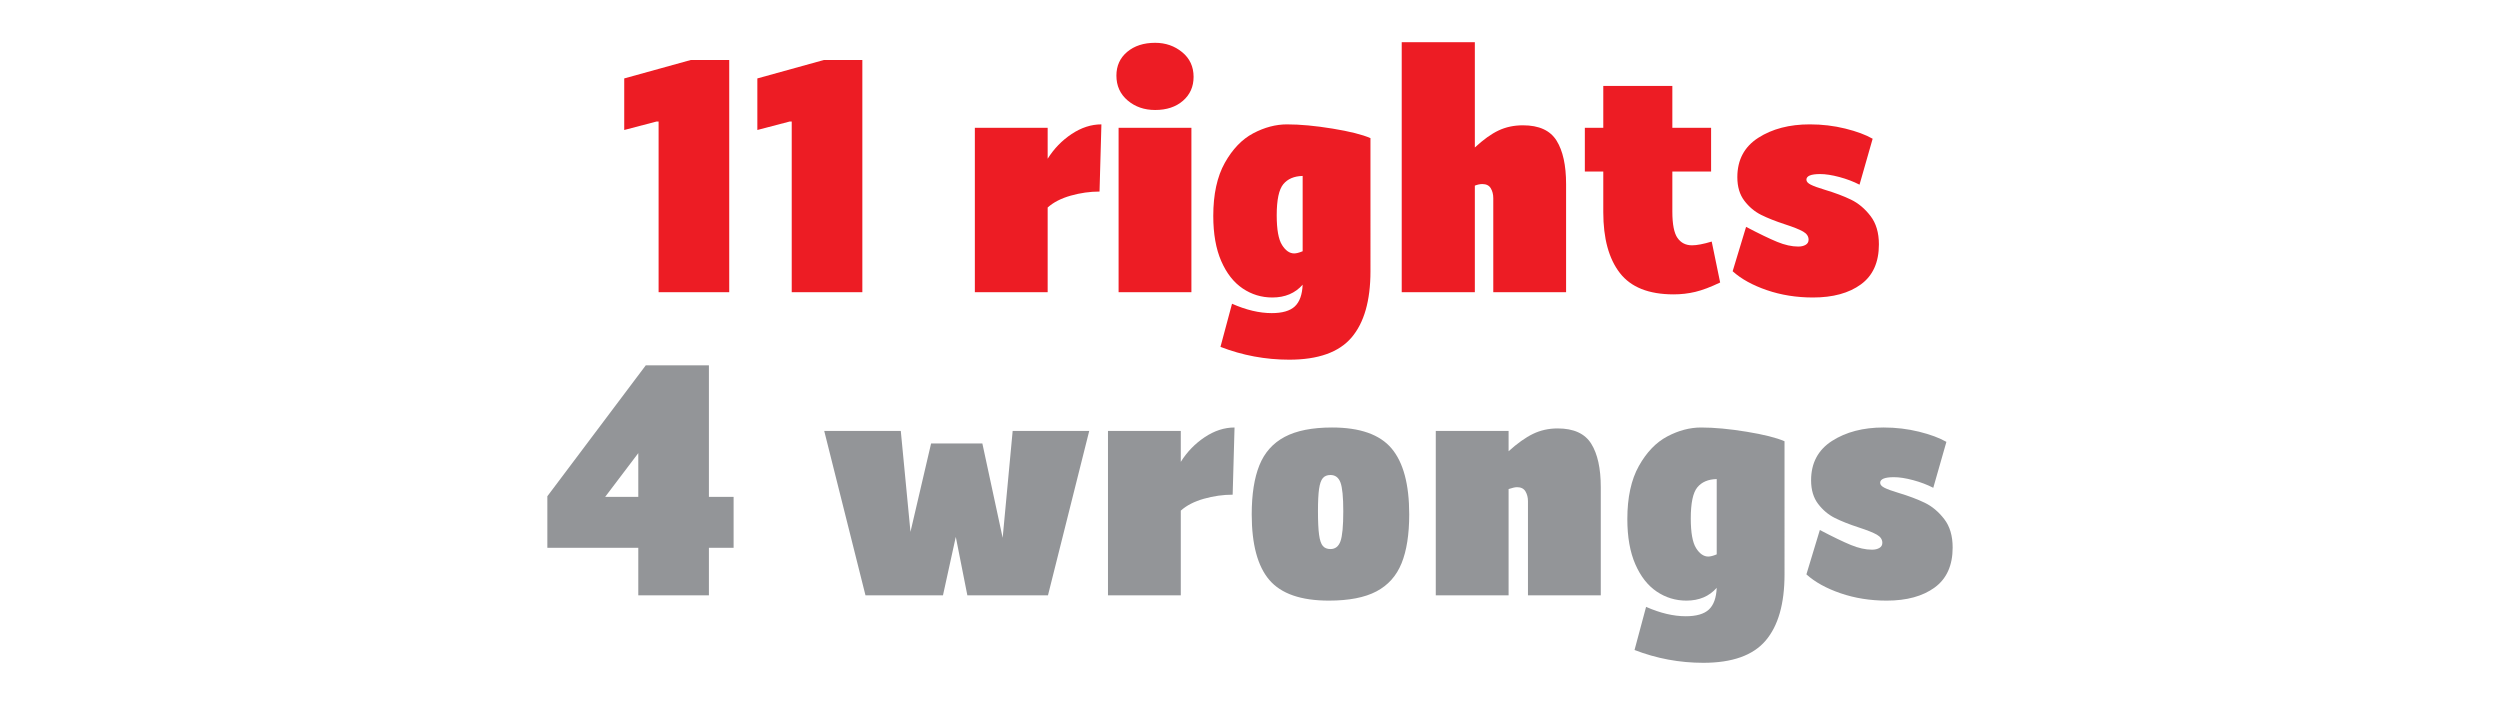
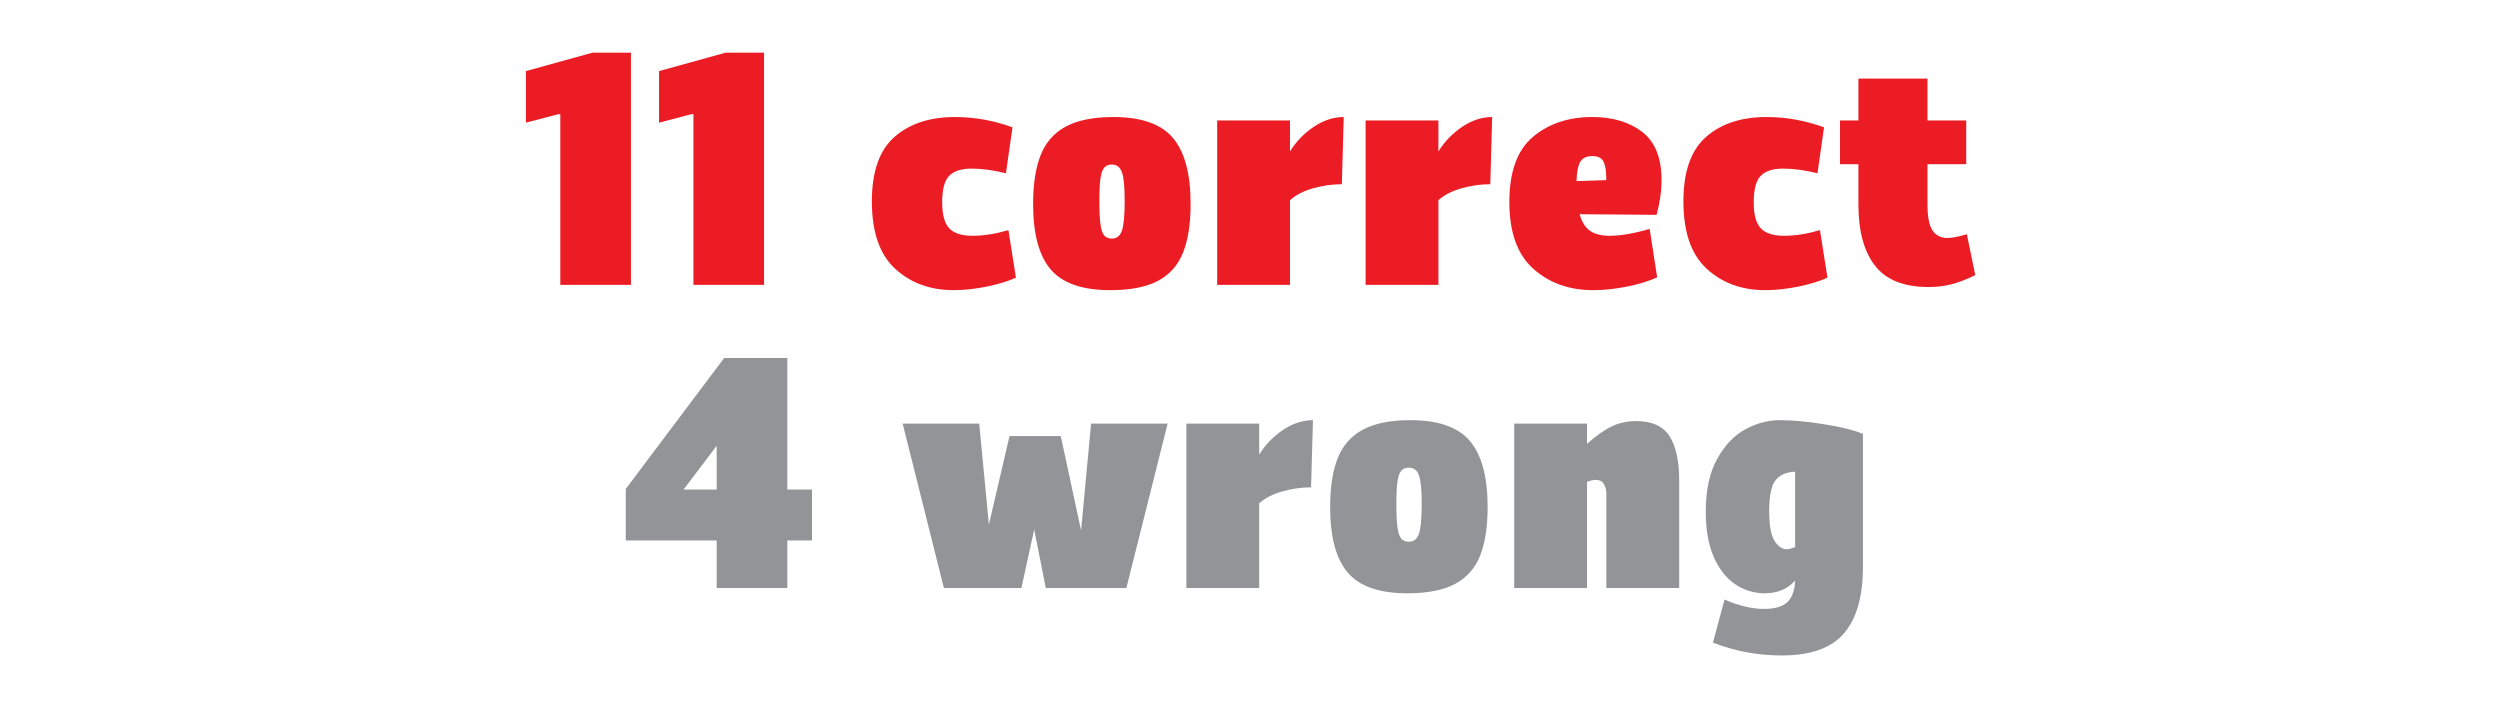
- <svg xmlns="http://www.w3.org/2000/svg" version="1.1" id="RESULT" x="0px" y="0px" width="800px" height="226px" viewBox="12 112 800 226" enable-background="new 12 112 800 226" xml:space="preserve">
+ <svg xmlns="http://www.w3.org/2000/svg" version="1.1" id="RESULT" x="0px" y="0px" width="800px" height="226px" viewBox="0 0 800 226" enable-background="new 0 0 800 226" xml:space="preserve">
  <g>
-     <g>
-       <path fill="#ED1C24" d="M245.352,205.499h-22.6v-54.601h-0.7l-10.3,2.7v-16.5l21.3-5.9h12.3V205.499z" />
-       <path fill="#ED1C24" d="M287.952,205.499h-22.601v-54.601h-0.7l-10.3,2.7v-16.5l21.3-5.9h12.3L287.952,205.499L287.952,205.499z" />
-       <path fill="#ED1C24" d="M363.851,173.299c-3.066,0-6.134,0.435-9.2,1.3c-3.066,0.867-5.535,2.134-7.399,3.8v27.101h-23.3v-52.601    h23.3v9.9c2-3.2,4.55-5.833,7.649-7.9c3.101-2.064,6.283-3.1,9.55-3.1L363.851,173.299z" />
-       <path fill="#ED1C24" d="M372.85,144.149c-2.4-2.033-3.6-4.683-3.6-7.95c0-3.133,1.149-5.666,3.449-7.6    c2.301-1.933,5.283-2.9,8.95-2.9c3.333,0,6.215,1,8.65,3c2.433,2,3.649,4.635,3.649,7.9c0,3.134-1.134,5.684-3.399,7.65    c-2.268,1.967-5.234,2.949-8.9,2.949C378.183,147.198,375.25,146.184,372.85,144.149z M369.949,152.899h23.301v52.601h-23.301    V152.899z" />
-       <path fill="#ED1C24" d="M450.549,198.799c0,9.399-2.017,16.466-6.049,21.2c-4.035,4.732-10.687,7.1-19.951,7.1    c-7.601,0-14.935-1.367-22-4.1l3.7-13.801c4.532,2,8.766,3,12.699,3c3.4,0,5.865-0.717,7.4-2.149c1.533-1.435,2.365-3.75,2.5-6.95    c-2.4,2.733-5.635,4.1-9.699,4.1c-3.469,0-6.635-0.967-9.501-2.899c-2.867-1.934-5.149-4.851-6.85-8.75    c-1.7-3.9-2.55-8.715-2.55-14.45c0-6.933,1.232-12.6,3.699-17c2.466-4.4,5.5-7.55,9.1-9.45c3.602-1.899,7.2-2.85,10.801-2.85    c4.199,0,9.051,0.45,14.551,1.35c5.5,0.9,9.549,1.917,12.148,3.05L450.549,198.799L450.549,198.799z M428.85,192.399v-24.1    c-2.734,0.066-4.801,0.95-6.199,2.649c-1.4,1.7-2.102,5.018-2.102,9.95c0,4.535,0.565,7.7,1.701,9.5    c1.133,1.8,2.432,2.7,3.899,2.7C426.815,193.099,427.715,192.865,428.85,192.399z" />
-       <path fill="#ED1C24" d="M510.099,156.999c2.033,3.267,3.05,7.899,3.05,13.899v34.601h-23.3v-30.101c0-1.2-0.267-2.25-0.8-3.149    c-0.534-0.9-1.436-1.351-2.7-1.351c-0.734,0-1.534,0.167-2.399,0.5v34.101H460.55v-80h23.399v33.699    c2.732-2.532,5.267-4.35,7.601-5.449c2.333-1.101,4.933-1.65,7.8-1.65C504.482,152.099,508.065,153.734,510.099,156.999z" />
-       <path fill="#ED1C24" d="M562.448,202.399c-3.066,1.467-5.717,2.467-7.95,3s-4.55,0.8-6.948,0.8c-7.936,0-13.668-2.282-17.2-6.85    c-3.534-4.566-5.3-11.05-5.3-19.45v-13h-5.9v-14h5.9v-13.399h22.1v13.399h12.4v14h-12.4v12.8c0,4.067,0.55,6.885,1.65,8.45    c1.1,1.567,2.648,2.351,4.648,2.351c1.533,0,3.634-0.4,6.3-1.2L562.448,202.399z" />
-       <path fill="#ED1C24" d="M570.748,184.599c4.199,2.2,7.516,3.8,9.949,4.8s4.684,1.5,6.75,1.5c0.934,0,1.717-0.183,2.351-0.55    c0.633-0.366,0.95-0.916,0.95-1.65c0-1.065-0.584-1.933-1.75-2.6c-1.168-0.666-3.084-1.433-5.75-2.3    c-3.067-1-5.635-2.017-7.7-3.05c-2.066-1.033-3.851-2.533-5.351-4.5s-2.25-4.483-2.25-7.551c0-5.532,2.232-9.732,6.7-12.6    c4.466-2.866,9.966-4.3,16.5-4.3c3.933,0,7.716,0.45,11.351,1.35c3.633,0.9,6.55,1.984,8.75,3.25l-4.2,14.7    c-1.935-1-4.084-1.816-6.449-2.45c-2.367-0.633-4.418-0.95-6.15-0.95c-2.935,0-4.399,0.601-4.399,1.801    c0,0.6,0.466,1.134,1.399,1.6c0.934,0.467,2.4,1,4.4,1.6c3.332,1,6.165,2.067,8.5,3.2c2.332,1.134,4.399,2.867,6.199,5.2    c1.801,2.334,2.7,5.367,2.7,9.1c0,5.734-1.918,10-5.75,12.801c-3.834,2.8-8.95,4.199-15.351,4.199    c-5.268,0-10.185-0.784-14.75-2.35c-4.567-1.566-8.218-3.583-10.95-6.05L570.748,184.599z" />
-       <path fill="#939598" d="M246.753,287.299h-7.9v15.2h-22.6v-15.2h-29.101v-16.5l31.5-41.9h20.2v42.101h7.9V287.299L246.753,287.299    z M216.253,270.999v-14l-10.601,14H216.253z" />
-       <path fill="#939598" d="M360.552,249.899l-13.2,52.601h-25.8l-3.7-18.7l-4.1,18.7h-24.8l-13.2-52.601h24.5l3.1,32.3l6.601-28.3    h16.399l6.5,30.2l3.2-34.2H360.552L360.552,249.899z" />
-       <path fill="#939598" d="M406.452,270.299c-3.067,0-6.135,0.435-9.2,1.3c-3.067,0.867-5.535,2.134-7.4,3.8v27.101h-23.3v-52.601    h23.3v9.9c2-3.2,4.55-5.833,7.65-7.9c3.1-2.064,6.282-3.1,9.55-3.1L406.452,270.299z" />
-       <path fill="#939598" d="M418.2,297.599c-3.768-4.4-5.649-11.4-5.649-21c0-6.4,0.814-11.633,2.449-15.7    c1.634-4.064,4.334-7.1,8.101-9.1c3.766-2,8.815-3,15.149-3c8.934,0,15.282,2.233,19.051,6.7c3.766,4.467,5.649,11.5,5.649,21.1    c0,6.4-0.816,11.617-2.45,15.65c-1.635,4.033-4.316,7.033-8.05,9c-3.733,1.966-8.801,2.949-15.2,2.949    C428.317,304.198,421.967,301.999,418.2,297.599z M440.95,285.198c0.601-1.665,0.899-4.865,0.899-9.6c0-4.533-0.3-7.6-0.899-9.2    c-0.601-1.6-1.668-2.399-3.2-2.399c-1.066,0-1.885,0.334-2.449,1c-0.567,0.667-0.967,1.816-1.2,3.449    c-0.234,1.635-0.351,4.018-0.351,7.15c0,3.267,0.115,5.767,0.351,7.5c0.233,1.734,0.633,2.935,1.2,3.6    c0.564,0.668,1.383,1,2.449,1C439.282,287.698,440.351,286.865,440.95,285.198z" />
-       <path fill="#939598" d="M521.199,253.999c2.033,3.267,3.051,7.899,3.051,13.899v34.601h-23.301v-30.101    c0-1.2-0.268-2.25-0.8-3.149c-0.534-0.9-1.435-1.351-2.7-1.351c-0.6,0-1.5,0.2-2.699,0.601v34h-23.301v-52.601h23.301v6.5    c2.8-2.533,5.399-4.383,7.8-5.55c2.399-1.166,5.032-1.75,7.899-1.75C515.582,249.099,519.166,250.734,521.199,253.999z" />
-       <path fill="#939598" d="M583.049,295.799c0,9.399-2.018,16.466-6.051,21.2c-4.033,4.732-10.685,7.1-19.949,7.1    c-7.601,0-14.936-1.367-22-4.1l3.699-13.801c4.533,2,8.767,3,12.7,3c3.399,0,5.865-0.717,7.399-2.149    c1.533-1.435,2.366-3.75,2.5-6.95c-2.399,2.733-5.634,4.1-9.699,4.1c-3.468,0-6.635-0.967-9.5-2.899    c-2.867-1.933-5.15-4.851-6.851-8.75c-1.7-3.9-2.55-8.715-2.55-14.45c0-6.933,1.231-12.6,3.699-17    c2.467-4.399,5.5-7.55,9.101-9.45c3.601-1.899,7.2-2.85,10.8-2.85c4.2,0,9.051,0.45,14.551,1.35c5.5,0.9,9.55,1.917,12.149,3.05    L583.049,295.799L583.049,295.799z M561.349,289.399v-24.1c-2.734,0.066-4.8,0.95-6.199,2.649c-1.399,1.7-2.101,5.018-2.101,9.95    c0,4.535,0.564,7.7,1.699,9.5c1.134,1.8,2.434,2.7,3.9,2.7C559.315,290.099,560.215,289.865,561.349,289.399z" />
-       <path fill="#939598" d="M594.349,281.599c4.2,2.2,7.516,3.8,9.95,4.8c2.433,1,4.683,1.5,6.75,1.5c0.933,0,1.716-0.183,2.35-0.55    c0.633-0.366,0.95-0.916,0.95-1.65c0-1.065-0.584-1.933-1.75-2.6c-1.167-0.666-3.084-1.433-5.75-2.3    c-3.067-1-5.634-2.017-7.7-3.05s-3.85-2.533-5.35-4.5s-2.25-4.483-2.25-7.551c0-5.532,2.231-9.732,6.699-12.6    c4.467-2.866,9.967-4.3,16.5-4.3c3.934,0,7.717,0.45,11.351,1.35c3.633,0.9,6.55,1.984,8.75,3.25l-4.2,14.7    c-1.934-1-4.084-1.816-6.449-2.45c-2.367-0.633-4.418-0.95-6.149-0.95c-2.936,0-4.4,0.601-4.4,1.801c0,0.6,0.466,1.134,1.4,1.6    c0.933,0.467,2.399,1,4.399,1.6c3.332,1,6.165,2.067,8.5,3.2c2.332,1.135,4.399,2.867,6.199,5.2c1.801,2.334,2.7,5.367,2.7,9.1    c0,5.734-1.917,10-5.75,12.801c-3.834,2.8-8.95,4.199-15.351,4.199c-5.268,0-10.185-0.784-14.75-2.35    c-4.566-1.565-8.218-3.583-10.949-6.05L594.349,281.599z" />
-     </g>
+     <path fill="#EC1C24" d="M201.897,91.15h-22.6v-54.6h-0.7l-10.3,2.699v-16.5l21.3-5.899h12.3V91.15z" />
+     <path fill="#EC1C24" d="M244.497,91.15h-22.6v-54.6h-0.7l-10.3,2.699v-16.5l21.3-5.899h12.3V91.15z" />
+     <path fill="#EC1C24" d="M286.246,43.801c4.833-4.233,11.283-6.351,19.35-6.351c6.266,0,12.4,1.101,18.4,3.3l-2.1,14.7   c-4-1-7.667-1.5-11-1.5c-3.2,0-5.567,0.75-7.1,2.25c-1.534,1.5-2.3,4.351-2.3,8.55c0,3.935,0.75,6.7,2.25,8.301   c1.5,1.6,3.983,2.399,7.45,2.399c3.533,0,7.365-0.6,11.5-1.8l2.4,15.2c-2.467,1.134-5.567,2.084-9.3,2.85   c-3.734,0.766-7.267,1.15-10.6,1.15c-7.535,0-13.785-2.283-18.75-6.851c-4.967-4.565-7.45-11.75-7.45-21.55   C278.996,54.918,281.412,48.035,286.246,43.801z" />
+     <path fill="#EC1C24" d="M336.245,86.25c-3.767-4.399-5.65-11.399-5.65-21c0-6.399,0.815-11.633,2.45-15.699   c1.633-4.066,4.333-7.101,8.1-9.101c3.766-2,8.816-3,15.15-3c8.933,0,15.283,2.234,19.05,6.7c3.766,4.467,5.65,11.5,5.65,21.1   c0,6.4-0.817,11.617-2.45,15.65c-1.634,4.034-4.317,7.034-8.05,9c-3.734,1.966-8.8,2.95-15.2,2.95   C346.361,92.851,340.011,90.65,336.245,86.25z M358.995,73.851c0.6-1.666,0.9-4.866,0.9-9.601c0-4.532-0.3-7.6-0.9-9.199   c-0.6-1.601-1.667-2.4-3.2-2.4c-1.067,0-1.885,0.334-2.45,1c-0.567,0.667-0.967,1.817-1.2,3.45c-0.234,1.634-0.35,4.017-0.35,7.149   c0,3.268,0.115,5.768,0.35,7.5c0.233,1.734,0.633,2.935,1.2,3.601c0.565,0.667,1.383,1,2.45,1   C357.328,76.351,358.395,75.518,358.995,73.851z" />
+     <path fill="#EC1C24" d="M429.395,58.95c-3.067,0-6.135,0.435-9.2,1.3c-3.067,0.867-5.534,2.135-7.4,3.801v27.1h-23.3v-52.6h23.3   v9.899c2-3.2,4.55-5.833,7.65-7.899c3.1-2.066,6.282-3.101,9.55-3.101L429.395,58.95z" />
+     <path fill="#EC1C24" d="M476.895,58.95c-3.068,0-6.135,0.435-9.201,1.3c-3.066,0.867-5.535,2.135-7.4,3.801v27.1h-23.3v-52.6h23.3   v9.899c2-3.2,4.551-5.833,7.65-7.899s6.283-3.101,9.551-3.101L476.895,58.95z" />
+     <path fill="#EC1C24" d="M527.893,73.25l2.4,15.5c-2.801,1.268-6.084,2.268-9.85,3c-3.768,0.733-7.285,1.101-10.551,1.101   c-7.734,0-14.15-2.283-19.25-6.851c-5.1-4.565-7.65-11.683-7.65-21.35c0-9.666,2.516-16.615,7.551-20.85   c5.033-4.233,11.35-6.351,18.949-6.351c6.533,0,11.865,1.585,16,4.75c4.133,3.167,6.201,8.317,6.201,15.45   c0,3.467-0.535,7.167-1.602,11.1l-24.6-0.199c0.666,2.467,1.766,4.234,3.301,5.3c1.533,1.067,3.633,1.6,6.299,1.6   C518.625,75.45,522.893,74.718,527.893,73.25z M505.643,51.851c-0.699,1.267-1.084,3.3-1.15,6.1l9.5-0.3v-0.9   c0-2.133-0.283-3.8-0.85-5c-0.566-1.199-1.785-1.8-3.65-1.8C507.625,49.95,506.342,50.585,505.643,51.851z" />
+     <path fill="#EC1C24" d="M545.942,43.801c4.834-4.233,11.283-6.351,19.35-6.351c6.266,0,12.4,1.101,18.4,3.3l-2.1,14.7   c-4-1-7.668-1.5-11-1.5c-3.199,0-5.566,0.75-7.1,2.25c-1.535,1.5-2.301,4.351-2.301,8.55c0,3.935,0.75,6.7,2.25,8.301   c1.5,1.6,3.982,2.399,7.451,2.399c3.531,0,7.365-0.6,11.5-1.8l2.398,15.2c-2.467,1.134-5.566,2.084-9.299,2.85   c-3.734,0.766-7.268,1.15-10.6,1.15c-7.535,0-13.785-2.283-18.75-6.851c-4.969-4.565-7.451-11.75-7.451-21.55   C538.692,54.918,541.108,48.035,545.942,43.801z" />
+     <path fill="#EC1C24" d="M632.09,88.051c-3.066,1.467-5.717,2.467-7.949,3c-2.234,0.532-4.551,0.8-6.949,0.8   c-7.936,0-13.668-2.283-17.201-6.851c-3.533-4.565-5.299-11.05-5.299-19.449v-13h-5.9v-14h5.9v-13.4h22.1v13.4h12.4v14h-12.4v12.8   c0,4.067,0.549,6.884,1.65,8.45c1.1,1.566,2.648,2.35,4.648,2.35c1.533,0,3.633-0.4,6.301-1.2L632.09,88.051z" />
+     <path fill="#929497" d="M259.845,172.95h-7.9v15.2h-22.6v-15.2h-29.1v-16.5l31.5-41.899h20.2v42.1h7.9V172.95z M229.345,156.65v-14   l-10.6,14H229.345z" />
+     <path fill="#929497" d="M373.645,135.551l-13.2,52.6h-25.8l-3.7-18.7l-4.1,18.7h-24.8l-13.2-52.6h24.5l3.1,32.3l6.6-28.3h16.4   l6.5,30.199l3.2-34.199H373.645z" />
+     <path fill="#929497" d="M419.545,155.95c-3.067,0-6.135,0.435-9.2,1.3c-3.067,0.867-5.534,2.135-7.4,3.801v27.1h-23.3v-52.6h23.3   v9.899c2-3.2,4.55-5.833,7.65-7.899c3.1-2.066,6.282-3.101,9.55-3.101L419.545,155.95z" />
+     <path fill="#929497" d="M431.293,183.25c-3.767-4.399-5.649-11.399-5.649-21c0-6.399,0.815-11.633,2.45-15.699   c1.633-4.066,4.332-7.101,8.1-9.101c3.766-2,8.816-3,15.15-3c8.933,0,15.283,2.234,19.051,6.7c3.766,4.467,5.65,11.5,5.65,21.1   c0,6.4-0.818,11.617-2.451,15.65c-1.635,4.034-4.316,7.034-8.049,9c-3.736,1.966-8.801,2.95-15.201,2.95   C441.409,189.851,435.059,187.65,431.293,183.25z M454.043,170.851c0.601-1.666,0.9-4.866,0.9-9.601c0-4.532-0.3-7.6-0.9-9.199   c-0.6-1.601-1.666-2.4-3.199-2.4c-1.067,0-1.885,0.334-2.45,1c-0.567,0.667-0.968,1.817-1.2,3.45   c-0.234,1.634-0.35,4.017-0.35,7.149c0,3.268,0.115,5.768,0.35,7.5c0.232,1.734,0.633,2.935,1.2,3.601c0.565,0.667,1.383,1,2.45,1   C452.377,173.351,453.444,172.518,454.043,170.851z" />
+     <path fill="#929497" d="M534.293,139.65c2.033,3.268,3.049,7.9,3.049,13.9v34.6h-23.299v-30.1c0-1.2-0.268-2.25-0.801-3.15   s-1.434-1.35-2.699-1.35c-0.6,0-1.5,0.199-2.701,0.6v34h-23.299v-52.6h23.299v6.5c2.801-2.533,5.4-4.383,7.801-5.551   c2.4-1.165,5.033-1.75,7.9-1.75C528.676,134.75,532.258,136.385,534.293,139.65z" />
+     <path fill="#929497" d="M596.141,181.45c0,9.4-2.016,16.466-6.049,21.2c-4.035,4.732-10.686,7.1-19.951,7.1   c-7.6,0-14.934-1.367-22-4.1l3.701-13.8c4.533,2,8.766,3,12.699,3c3.4,0,5.865-0.718,7.4-2.15c1.533-1.435,2.365-3.75,2.5-6.95   c-2.4,2.733-5.635,4.101-9.699,4.101c-3.469,0-6.635-0.968-9.5-2.9c-2.867-1.933-5.15-4.85-6.852-8.75   c-1.699-3.899-2.549-8.716-2.549-14.45c0-6.933,1.232-12.6,3.699-17c2.467-4.399,5.5-7.55,9.1-9.449   c3.602-1.9,7.201-2.851,10.801-2.851c4.199,0,9.051,0.45,14.551,1.351c5.5,0.899,9.549,1.917,12.148,3.05V181.45z M574.442,175.051   V150.95c-2.734,0.067-4.801,0.95-6.199,2.65c-1.4,1.7-2.102,5.017-2.102,9.95c0,4.534,0.566,7.699,1.701,9.5   c1.133,1.8,2.432,2.699,3.9,2.699C572.406,175.75,573.307,175.518,574.442,175.051z" />
  </g>
</svg>
